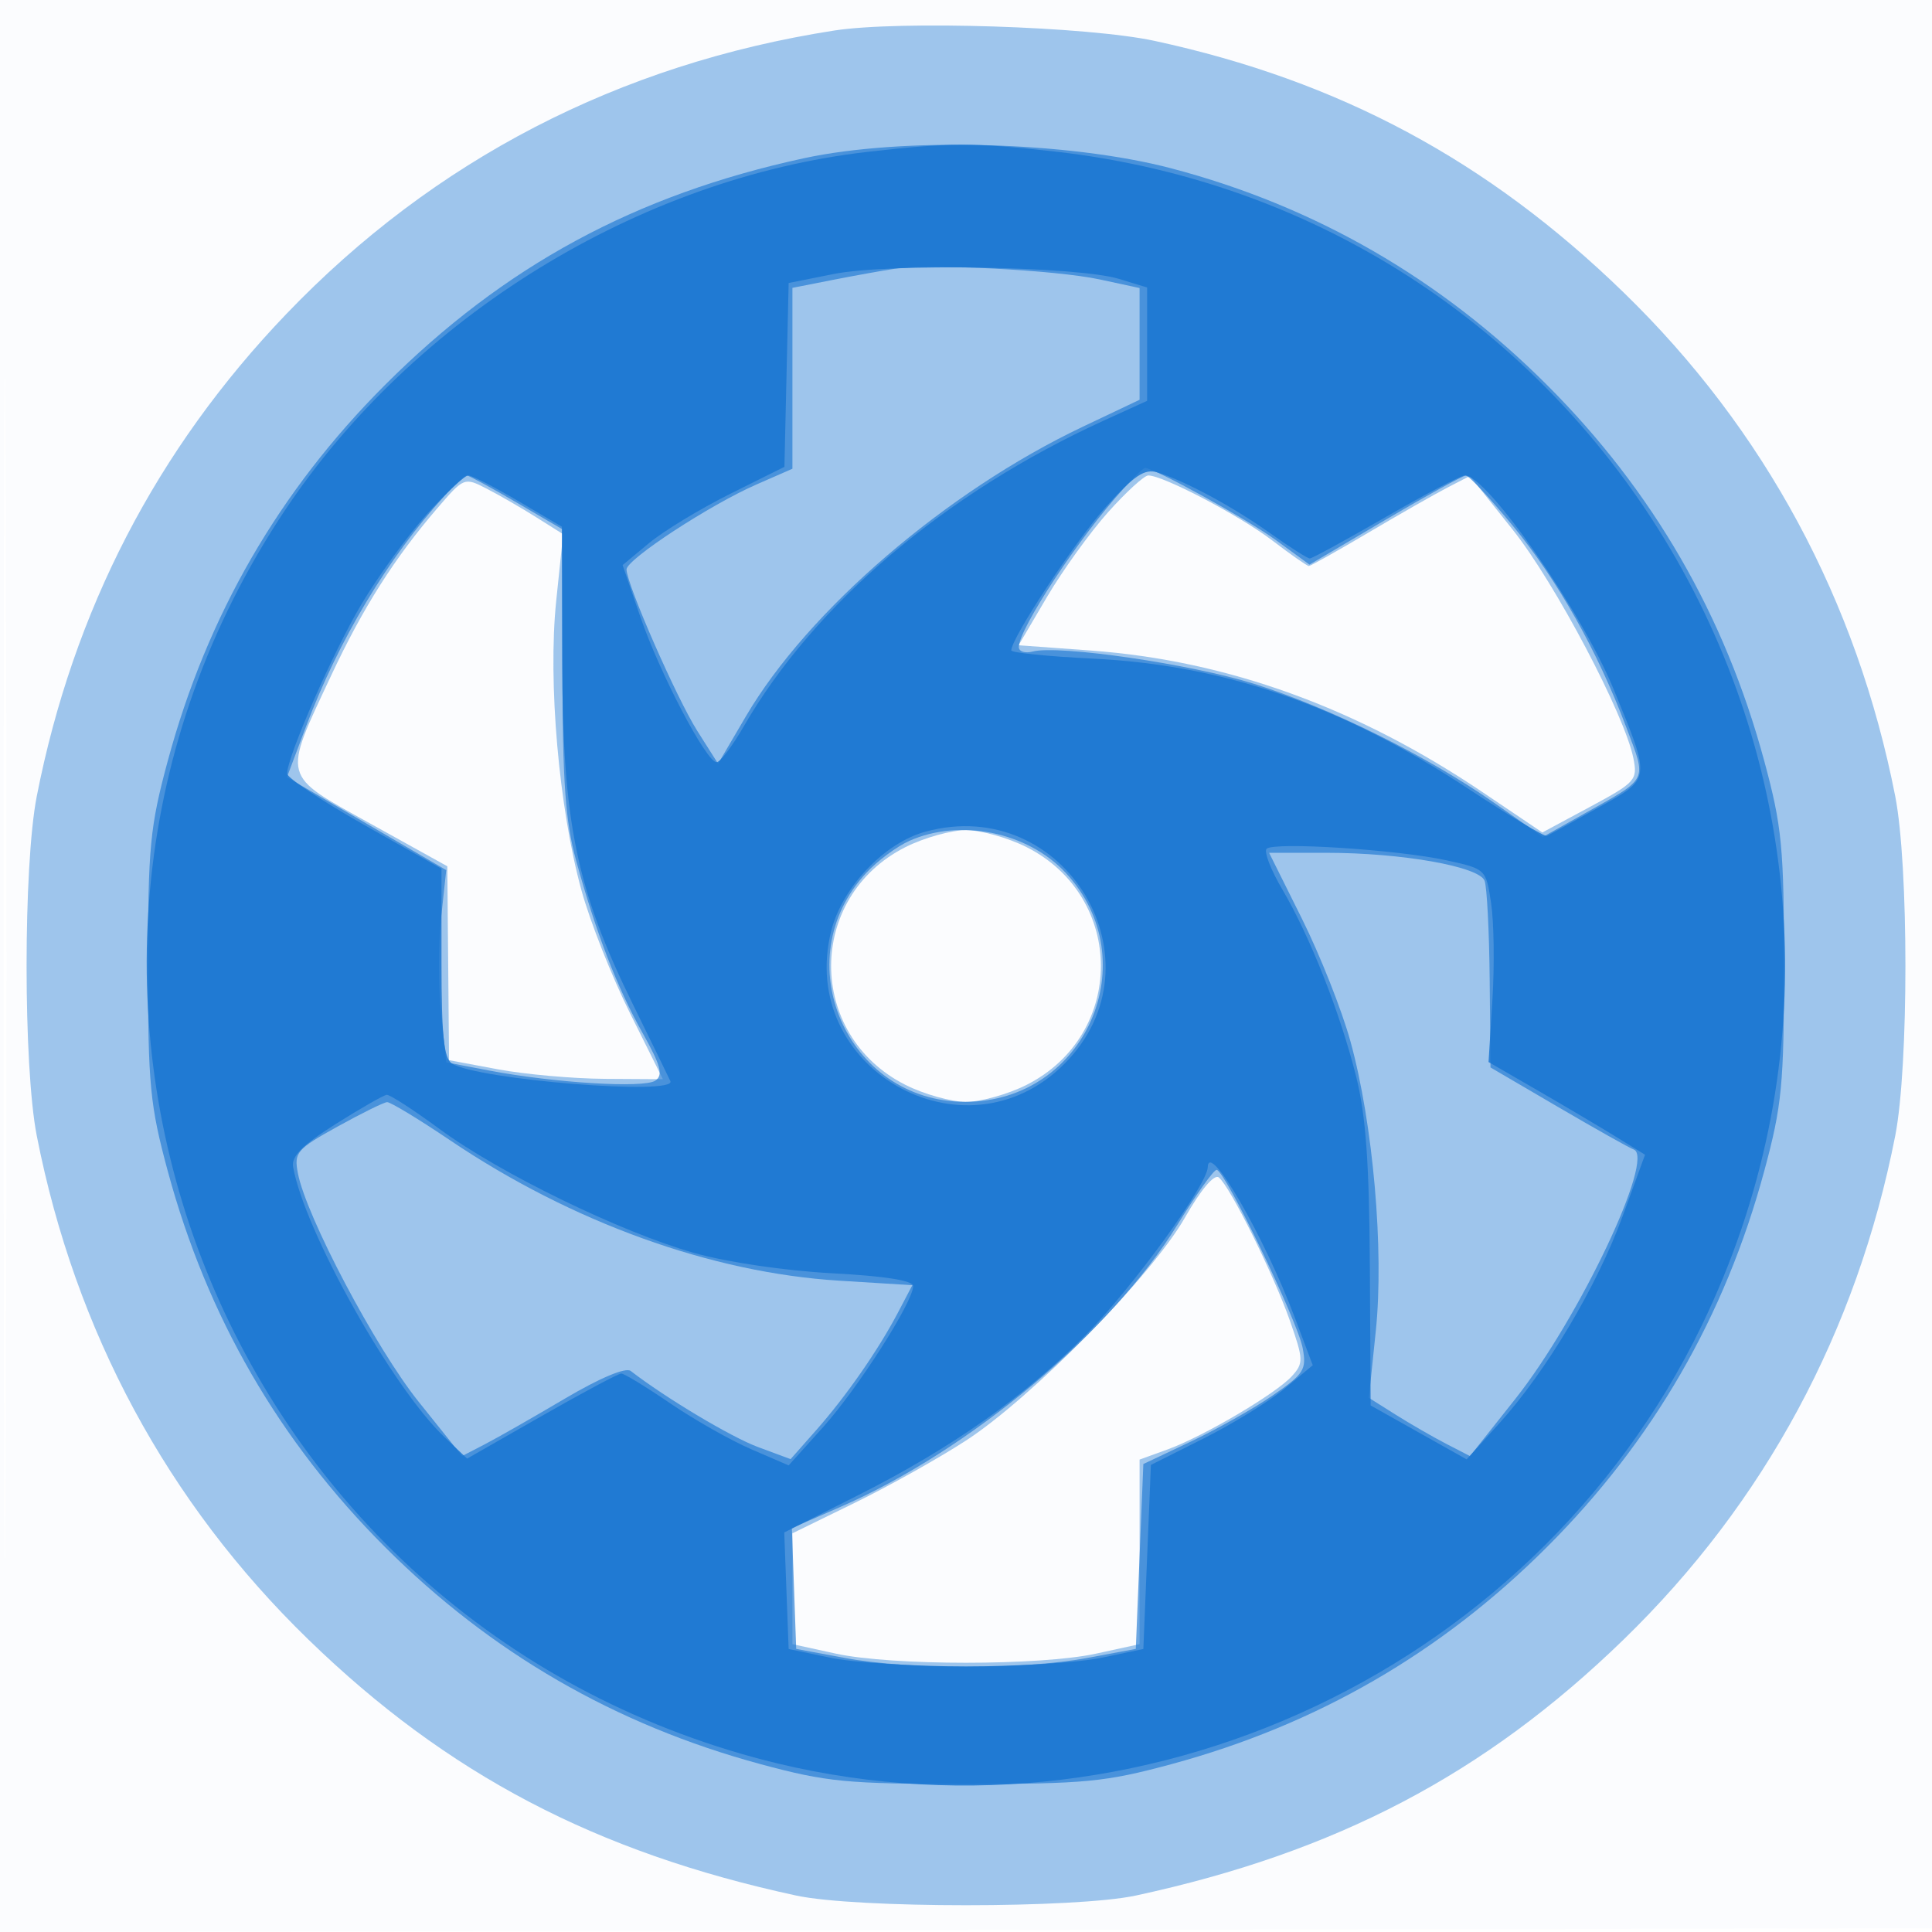
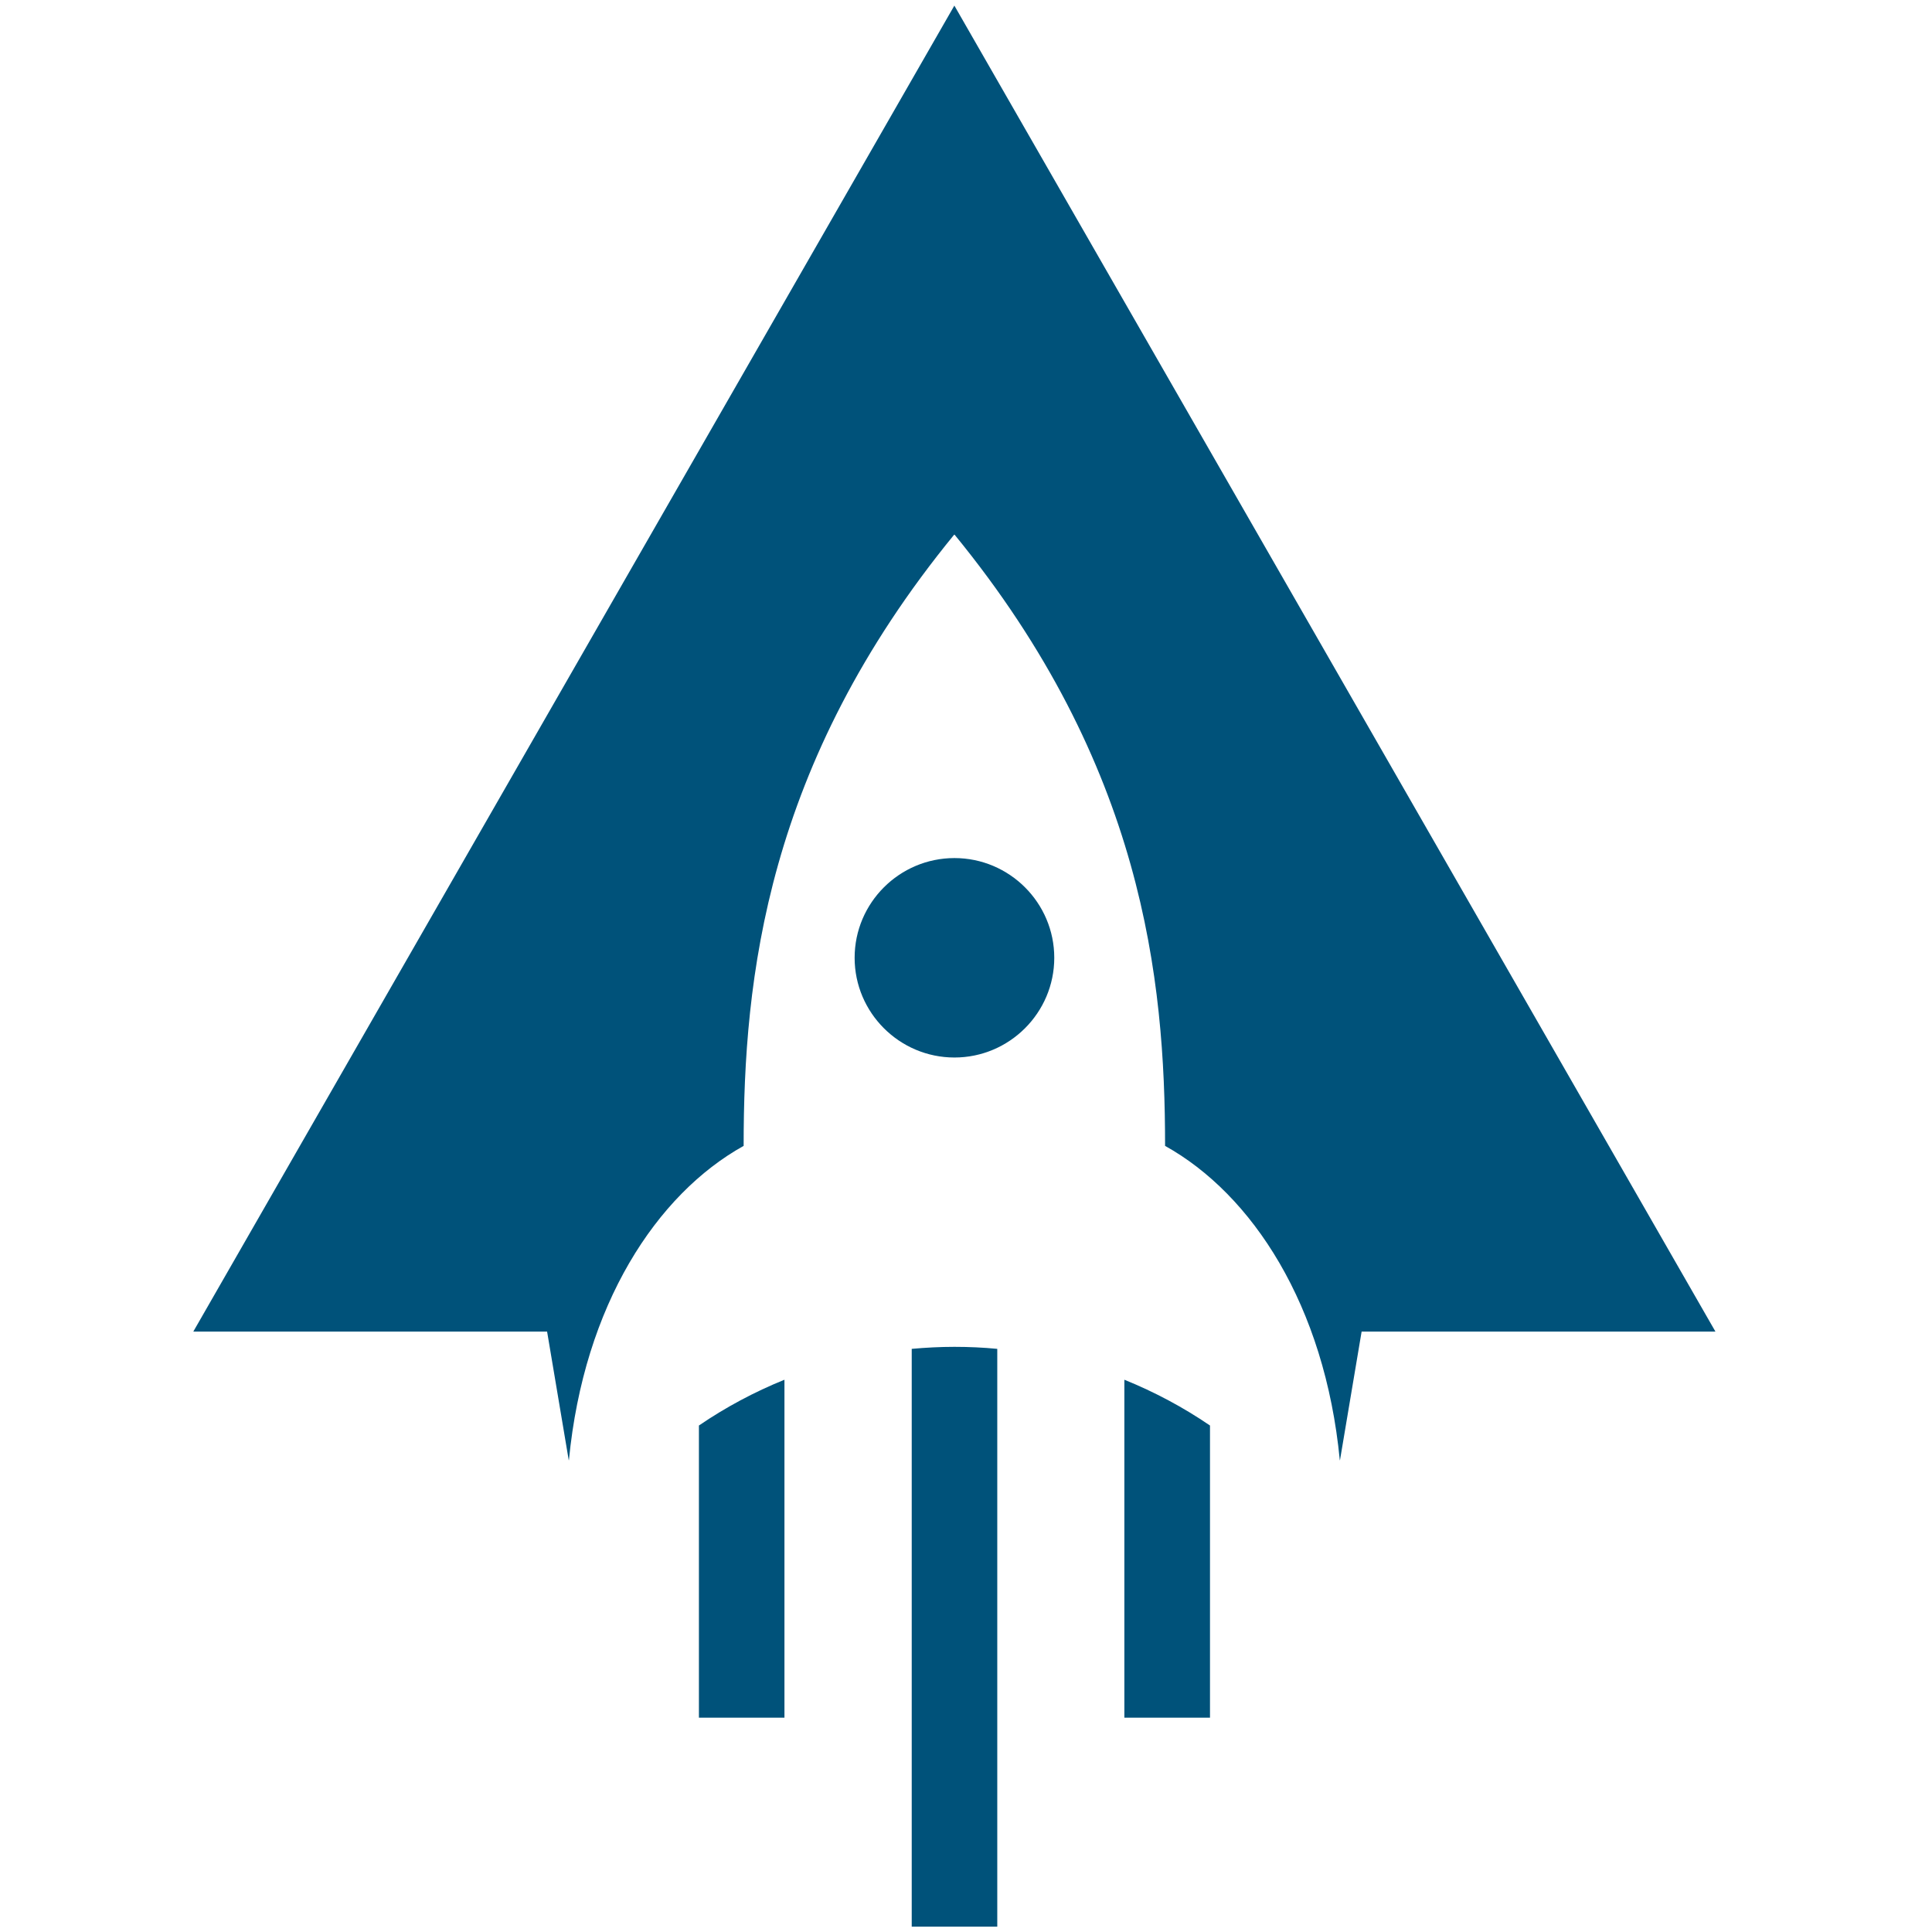
- <svg xmlns="http://www.w3.org/2000/svg" width="256" height="256">
-   <path fill-opacity=".016" d="M0 128.004v128.004l128.25-.254 128.25-.254.254-127.75L257.008 0H0v128.004m.485.496c0 70.4.119 99.053.265 63.672.146-35.38.146-92.98 0-128C.604 29.153.485 58.1.485 128.5" fill="#1976D2" fill-rule="evenodd" />
-   <path fill-opacity=".414" d="M110.5 4.051C82.037 8.492 57.508 21.188 37.936 41.608 20.753 59.537 9.701 80.895 4.873 105.5c-1.801 9.181-1.801 35.819 0 45 5.086 25.923 17.318 48.612 35.98 66.739 18.375 17.848 38.091 28.197 64.647 33.931 7.912 1.708 37.088 1.708 45 0 26.556-5.734 46.272-16.083 64.647-33.931 18.662-18.127 30.894-40.816 35.98-66.739 1.801-9.181 1.801-35.819 0-45-5.086-25.923-17.318-48.612-35.98-66.739-18.016-17.5-37.679-28.049-62.147-33.342-8.851-1.915-33.839-2.719-42.5-1.368M57.937 67.355c-5.675 6.602-9.848 13.179-14.046 22.136-6.475 13.818-6.675 13.065 5.205 19.652l10.177 5.643.114 12.846.113 12.847 6.5 1.214c3.575.667 9.951 1.235 14.169 1.26l7.669.047-4.359-8.75c-2.397-4.812-5.289-12.125-6.425-16.25-2.998-10.886-4.465-27.659-3.355-38.358l.919-8.858-3.559-2.242c-1.957-1.233-4.909-2.936-6.559-3.786-2.978-1.534-3.026-1.515-6.563 2.599m88.906.496c-2.389 2.669-6.038 7.731-8.111 11.25l-3.767 6.399 9.58.7c18.028 1.316 35.321 7.575 51.975 18.814l7.848 5.295 6.334-3.404c6.009-3.23 6.304-3.56 5.738-6.405-1.147-5.77-10.374-23.254-15.998-30.312l-5.672-7.12-3.002 1.552c-1.651.854-6.361 3.538-10.467 5.966-4.107 2.428-7.65 4.414-7.875 4.414-.225 0-2.416-1.532-4.869-3.404-4.319-3.297-14.43-8.596-16.402-8.596-.533 0-2.924 2.183-5.312 4.851M119.97 112.25c-13.123 6.629-13.123 24.871 0 31.5 2.45 1.238 6.063 2.25 8.03 2.25 1.967 0 5.58-1.012 8.03-2.25 13.123-6.629 13.123-24.871 0-31.5-2.45-1.237-6.063-2.25-8.03-2.25-1.967 0-5.58 1.013-8.03 2.25M157 161.354c-4.352 7.642-20.272 23.85-29 29.524-3.575 2.325-10.213 6.041-14.75 8.26l-8.25 4.033V217.858l5.75 1.254c7.405 1.615 27.095 1.615 34.5 0l5.75-1.254v-24.456l3.648-1.32c4.794-1.733 14.437-7.412 16.54-9.741 1.553-1.719 1.535-2.204-.269-7.341-2.19-6.233-7.905-17.753-9.416-18.979-.608-.493-2.383 1.609-4.503 5.333" fill="#1976D2" fill-rule="evenodd" />
-   <path fill-opacity=".633" d="M106.5 20.973c-22.292 4.83-39.705 14.257-55.488 30.039-14.029 14.03-23.57 30.536-28.774 49.782-2.363 8.739-2.625 11.45-2.625 27.206s.262 18.467 2.625 27.206c5.204 19.246 14.745 35.752 28.774 49.782 14.03 14.029 30.536 23.57 49.782 28.774 8.739 2.363 11.45 2.625 27.206 2.625s18.467-.262 27.206-2.625c19.246-5.204 35.752-14.745 49.782-28.774 14.029-14.03 23.57-30.536 28.774-49.782 2.363-8.739 2.625-11.45 2.625-27.206s-.262-18.467-2.625-27.206c-5.204-19.246-14.745-35.752-28.774-49.782-14.091-14.09-30.744-23.693-49.782-28.705-13.549-3.567-35.609-4.171-48.706-1.334m12 14.646c-1.65.25-5.362.92-8.25 1.489L105 38.142v23.97l-4.75 2.077c-6.192 2.707-17.255 9.944-17.232 11.273.035 1.995 6.648 17.075 9.379 21.388l2.754 4.349 3.674-6.267c8.243-14.057 26.562-29.805 44.666-38.396L151 52.973V38.166l-5.25-1.133c-5.812-1.255-22.567-2.124-27.25-1.414m30.364 29.131C143.041 71.129 135 83.305 135 85.744c0 .588.826.853 1.835.589 3.458-.904 21.048 1.663 29.357 4.284 10.03 3.165 22.999 9.592 31.774 15.747l6.466 4.535 5.534-3.108c8.572-4.815 8.255-4.157 5.513-11.444-3.799-10.092-9.099-19.497-15.061-26.725-3.004-3.642-5.79-6.614-6.19-6.605-.4.009-5.225 2.667-10.721 5.907l-9.993 5.89-4.507-3.286C165.275 68.808 152.92 62 151.716 62c-.188 0-1.472 1.237-2.852 2.75m-90 1C51.41 73.915 44.842 84.856 40.56 96.241l-2.536 6.741 10.552 6.155 10.552 6.156-.681 6.353c-.374 3.495-.372 9.226.004 12.737l.683 6.383 5.683 1.085c8.602 1.642 20.516 2.366 22.019 1.338 1.068-.73.728-1.998-1.686-6.301-3.395-6.053-6.18-13.281-8.819-22.888-1.413-5.145-1.79-10.397-1.808-25.188L74.5 70.123l-6.088-3.561C65.063 64.603 62.11 63 61.849 63c-.261 0-1.605 1.237-2.985 2.75m61.636 45.667c-1.65.737-4.209 2.632-5.686 4.211-10.782 11.526-2.66 30.372 13.089 30.372 15.938 0 24.142-18.76 13.283-30.373-5.038-5.388-13.972-7.206-20.686-4.21m52.021 10.333c2.397 4.813 5.289 12.125 6.425 16.25 2.998 10.886 4.465 27.659 3.355 38.358l-.919 8.858 3.559 2.242c1.957 1.233 4.972 2.97 6.7 3.861l3.141 1.62 5.984-7.548c8.468-10.679 18.616-32.069 15.696-33.084-.529-.184-5.012-2.704-9.962-5.6l-9-5.265-.109-11.634c-.061-6.398-.364-12.295-.675-13.105-.725-1.891-10.983-3.703-20.967-3.703h-7.587l4.359 8.75M44.704 149.289c-5.391 2.986-5.757 3.417-5.238 6.149 1.091 5.733 10.297 23.167 15.988 30.278l5.776 7.216 3.002-1.552c1.651-.854 6.432-3.58 10.625-6.059 4.62-2.731 8.054-4.175 8.714-3.664 4.628 3.577 13.301 8.762 16.873 10.086l4.316 1.6 3.37-3.816c3.99-4.517 8.242-10.633 10.867-15.629l1.893-3.603-9.695-.598c-16.92-1.046-35.444-7.731-51.57-18.613-4.144-2.796-7.893-5.066-8.33-5.045-.437.022-3.403 1.484-6.591 3.25m111.329 12.97c-8.786 14.244-27.564 29.962-44.73 37.44l-6.376 2.778.286 8.006.287 8.007 6.5 1.208c8.333 1.549 23.668 1.549 32 0l6.5-1.209.5-12.249.5-12.249 6.276-2.966c3.452-1.63 8.335-4.381 10.851-6.113 4.167-2.866 4.523-3.428 3.986-6.28-.682-3.621-10.343-23.636-11.403-23.623-.39.004-2.72 3.267-5.177 7.25" fill="#1976D2" fill-rule="evenodd" />
-   <path fill-opacity=".833" d="M115 20.118C84.682 23.586 54.789 41.994 37.68 67.73-3.021 128.953 27.51 211.9 98.296 232.413c50.062 14.507 104.459-9.792 127.215-56.827C258.3 107.81 214.472 28.41 139.666 20.069c-10.711-1.194-13.857-1.188-24.666.049m-4.5 16.181l-6 1.201-.28 12.178-.28 12.179-7.22 3.599c-3.971 1.98-8.795 4.91-10.72 6.51l-3.5 2.91 2.334 6.812C87.393 89.16 93.598 101 94.954 101c.471 0 2.089-2.137 3.596-4.75 9.336-16.183 26.726-30.955 47.7-40.518l5.75-2.621V38.094l-3.75-1.144c-5.437-1.658-30.556-2.091-37.75-.651m36.061 30.844C142.51 71.649 134 84.546 134 86.18c0 .31 4.838.799 10.75 1.087 17.603.858 33.113 6.239 49.915 17.316 5.371 3.542 10.015 6.322 10.319 6.178.304-.143 3.341-1.819 6.75-3.723 7.107-3.97 7.052-3.561 2.109-15.64C209.616 81.068 197.061 63 194.11 63c-.524 0-5.238 2.475-10.478 5.5-5.239 3.025-9.774 5.5-10.077 5.5-.303 0-2.689-1.521-5.303-3.38-4.927-3.505-11.193-6.882-14.883-8.021-1.702-.526-3.071.388-6.808 4.544m-90.026 1.029c-2.558 2.845-6.464 8.226-8.681 11.958-3.706 6.237-9.746 20.006-9.814 22.37-.016.55 4.581 3.611 10.216 6.803l10.244 5.802v12.483c0 9.611.322 12.681 1.398 13.348 3.467 2.146 29.807 4.253 28.929 2.314-.187-.412-2.439-5.025-5.004-10.25-7.445-15.161-9.276-24.064-9.326-45.352l-.043-17.851-5.771-3.399C65.508 64.529 62.522 63 62.048 63c-.474 0-2.955 2.328-5.513 5.172m66.085 42.031c-5.429 1.479-11.024 7.375-12.478 13.148C105.571 141.503 127.79 154.21 141 141c13.493-13.493.151-35.847-18.38-30.797m45.208 2.27c-.369.387.572 2.813 2.091 5.39 3.672 6.227 7.668 16.356 9.778 24.784 1.284 5.128 1.741 11.474 1.817 25.216l.102 18.364 6.362 3.573 6.361 3.573 4.296-4.745c6.263-6.918 12.985-18.203 16.375-27.493l2.965-8.125-3.737-2.311c-2.056-1.271-6.722-4.035-10.369-6.143l-6.63-3.832.513-8.233c.283-4.528.206-10.283-.17-12.79-.68-4.54-.702-4.561-5.882-5.699-6.478-1.422-22.966-2.478-23.872-1.529M44.5 148.928c-4.405 2.781-5.911 4.291-5.665 5.68 1.497 8.459 13.101 29.194 20.024 35.778l3.035 2.886 9.868-5.636c5.427-3.1 10.181-5.636 10.564-5.636.383 0 3.299 1.776 6.479 3.947 3.181 2.171 8.013 4.91 10.739 6.086l4.956 2.139 4.54-5.042c4.589-5.096 11.96-16.631 11.96-18.716 0-.736-3.755-1.33-10.75-1.701-6.206-.33-13.92-1.465-18.25-2.686-9.699-2.736-25.808-10.574-33.753-16.423-3.439-2.532-6.589-4.572-7-4.534-.411.039-3.447 1.775-6.747 3.858m115.533 5.738c-.066 2.336-10.026 16.03-16.166 22.227-8.065 8.141-17.827 15.013-30.159 21.23l-9.791 4.937.291 7.72.292 7.72 5.5 1.154c3.025.634 11.125 1.153 18 1.153s14.975-.519 18-1.153l5.5-1.154.5-12.195.5-12.195 7-3.515c3.85-1.934 8.675-4.906 10.723-6.605l3.722-3.09-2.347-6.236c-4.096-10.882-11.461-23.619-11.565-19.998" fill="#1976D2" fill-rule="evenodd" />
+ <svg xmlns="http://www.w3.org/2000/svg" width="500" zoomAndPan="magnify" viewBox="0 0 375 375" height="500" preserveAspectRatio="xMidYMid meet" version="1.0">
+   <defs>
+     <clipPath id="id1">
+       <path d="M 37.5 1 L 333 1 L 333 374 L 37.5 374 Z M 37.5 1 " clip-rule="nonzero" />
+     </clipPath>
+   </defs>
+   <g clip-path="url(#id1)">
+     <path fill="#00527a" d="M 135.66 276.691 C 140.828 273.164 146.387 270.184 152.262 267.805 L 152.262 333.398 L 135.66 333.398 Z M 185.258 1.055 L 37.52 258.461 L 107.215 258.461 L 106.191 258.461 L 110.391 283.422 L 110.426 283.422 C 113.34 253.281 127.453 231.809 144.34 222.414 C 144.34 190.082 148.629 148.48 185.207 103.773 L 185.242 103.828 L 185.277 103.773 C 221.855 148.48 226.141 190.082 226.141 222.414 C 243.027 231.809 257.145 253.297 260.055 283.422 L 260.09 283.422 L 264.289 258.461 L 263.266 258.461 L 332.965 258.461 L 185.223 1.055 Z M 185.258 205.262 C 195.934 205.262 204.633 196.57 204.633 185.906 C 204.633 175.238 195.934 166.551 185.258 166.551 C 174.582 166.551 165.883 175.238 165.883 185.906 C 165.883 196.57 174.582 205.262 185.258 205.262 Z M 218.238 267.805 C 224.113 270.184 229.688 273.164 234.859 276.691 L 234.859 333.398 L 218.238 333.398 Z M 185.258 261.422 C 188.062 261.422 190.836 261.547 193.57 261.812 L 193.57 373.961 L 176.965 373.961 L 176.965 261.812 C 179.699 261.566 182.473 261.422 185.258 261.422 Z M 185.258 261.422 " fill-opacity="1" fill-rule="evenodd" />
+   </g>
</svg>
